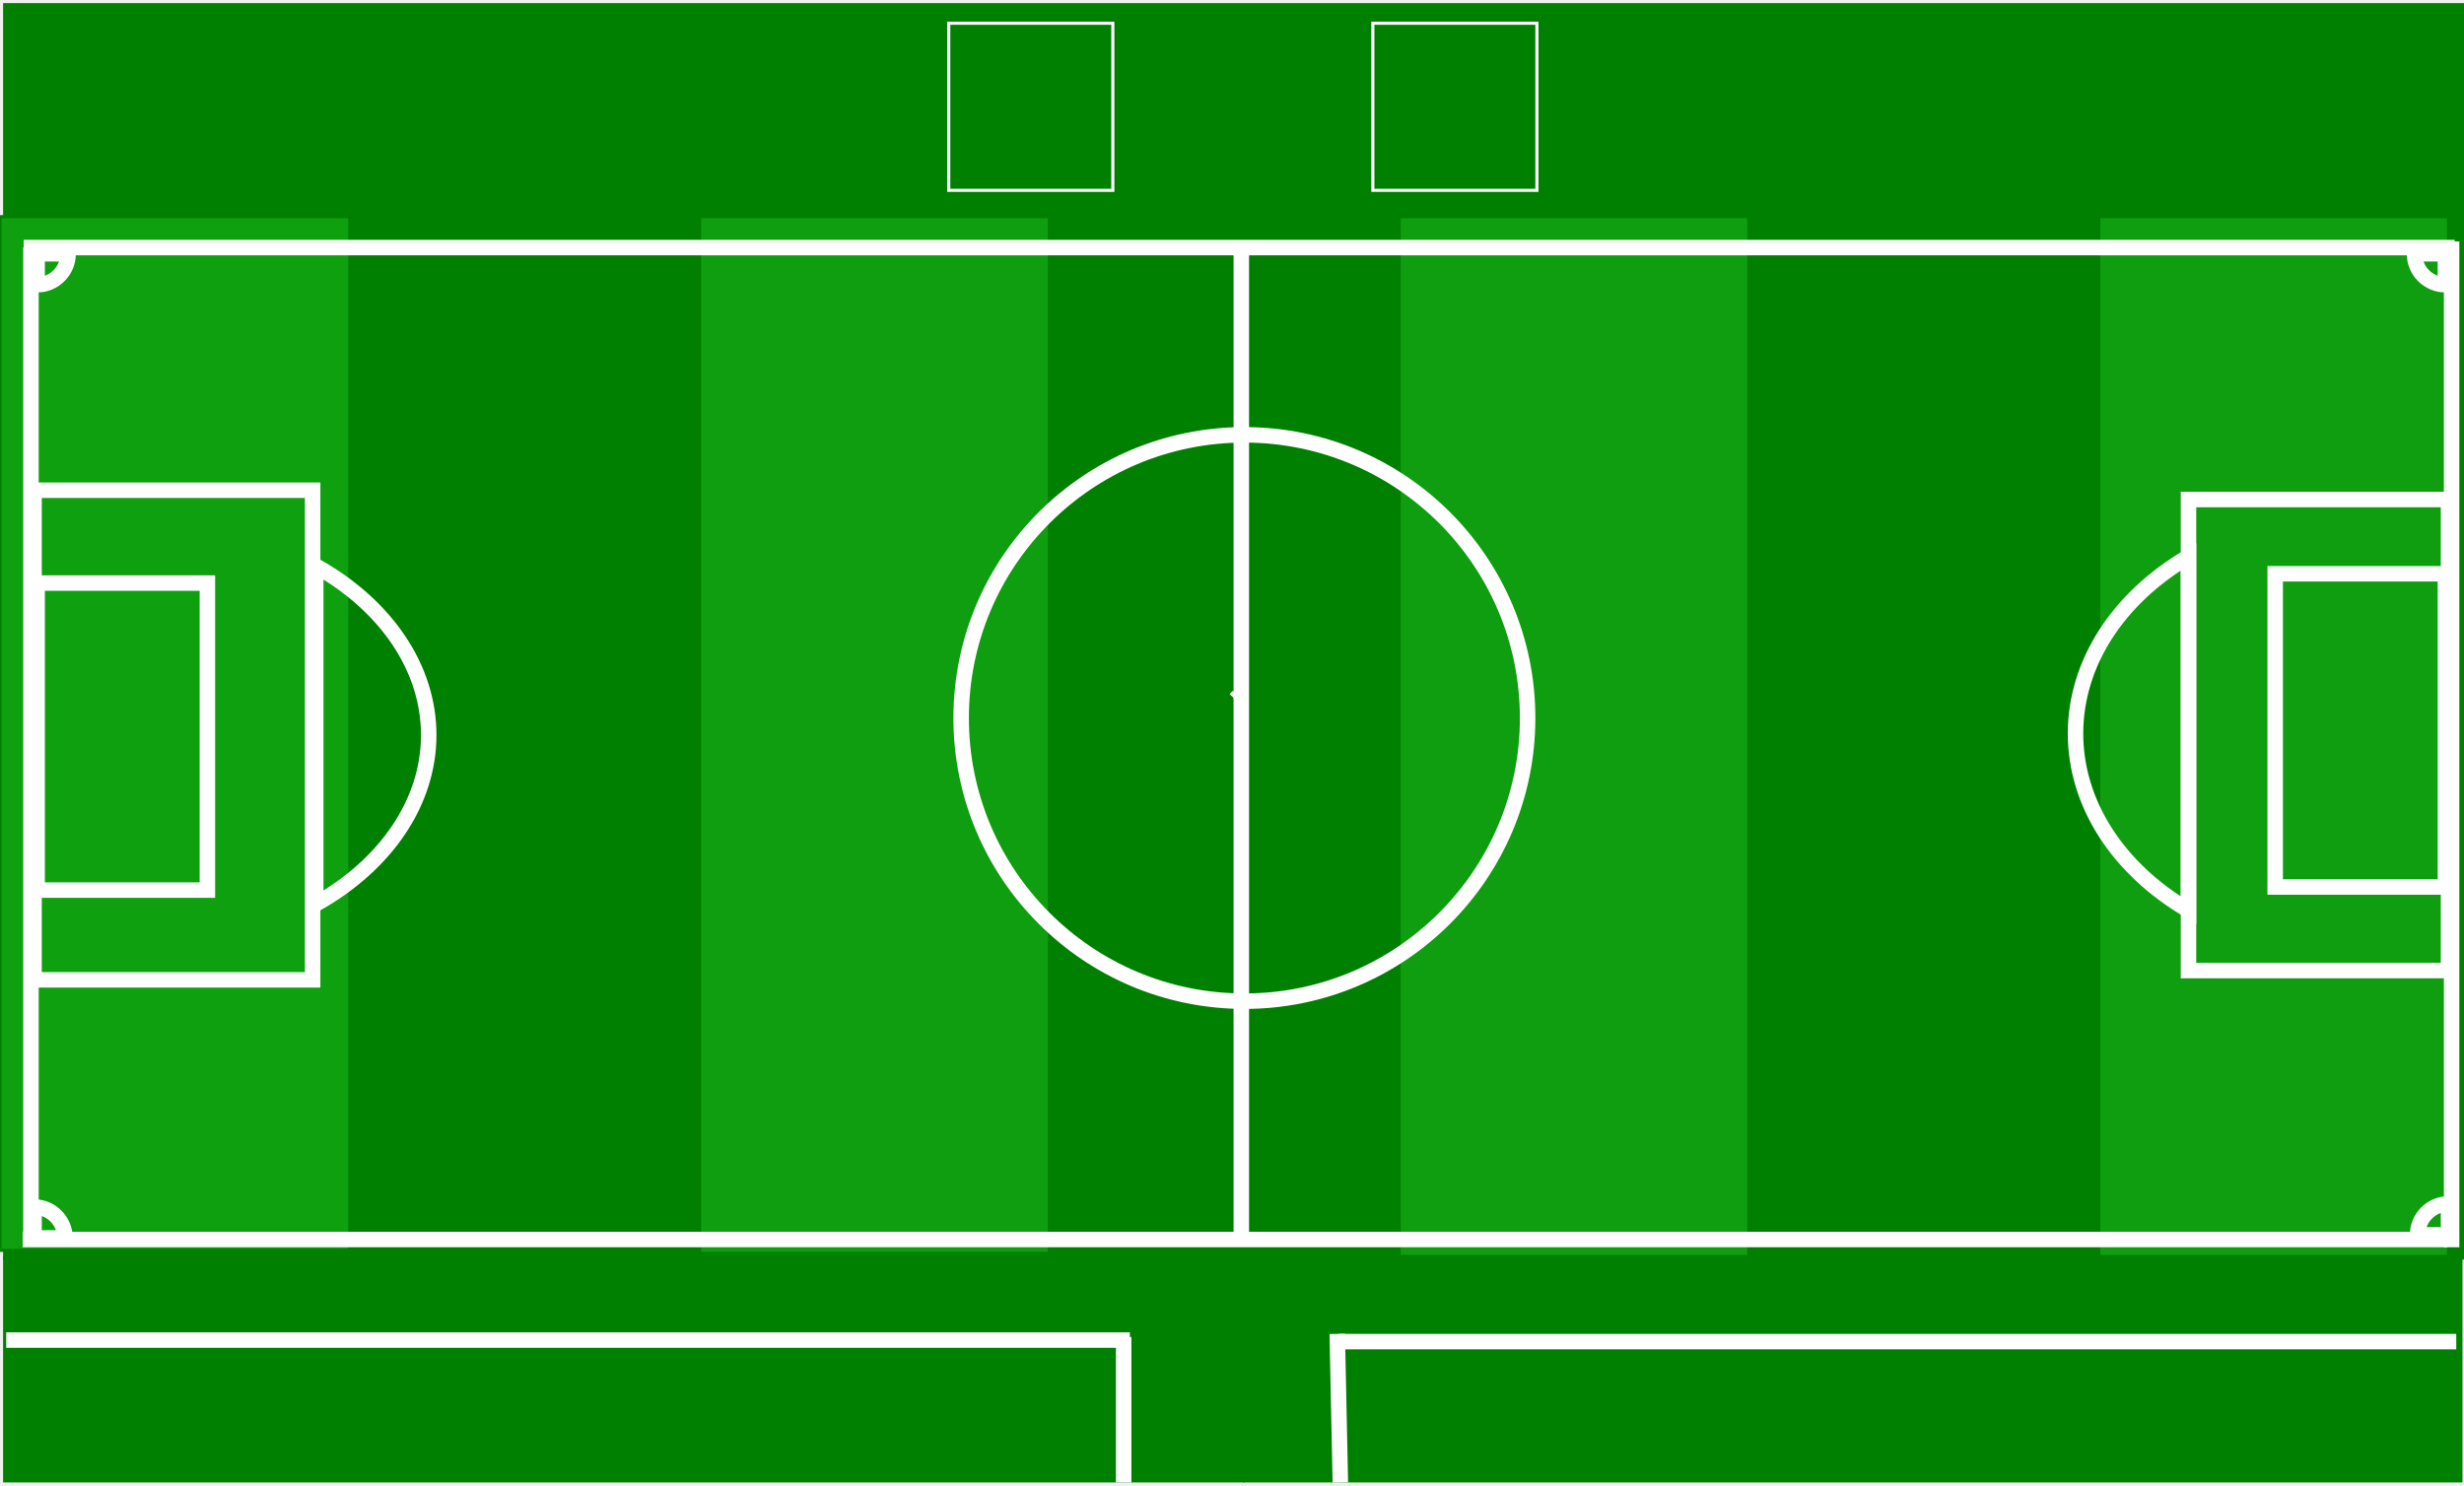
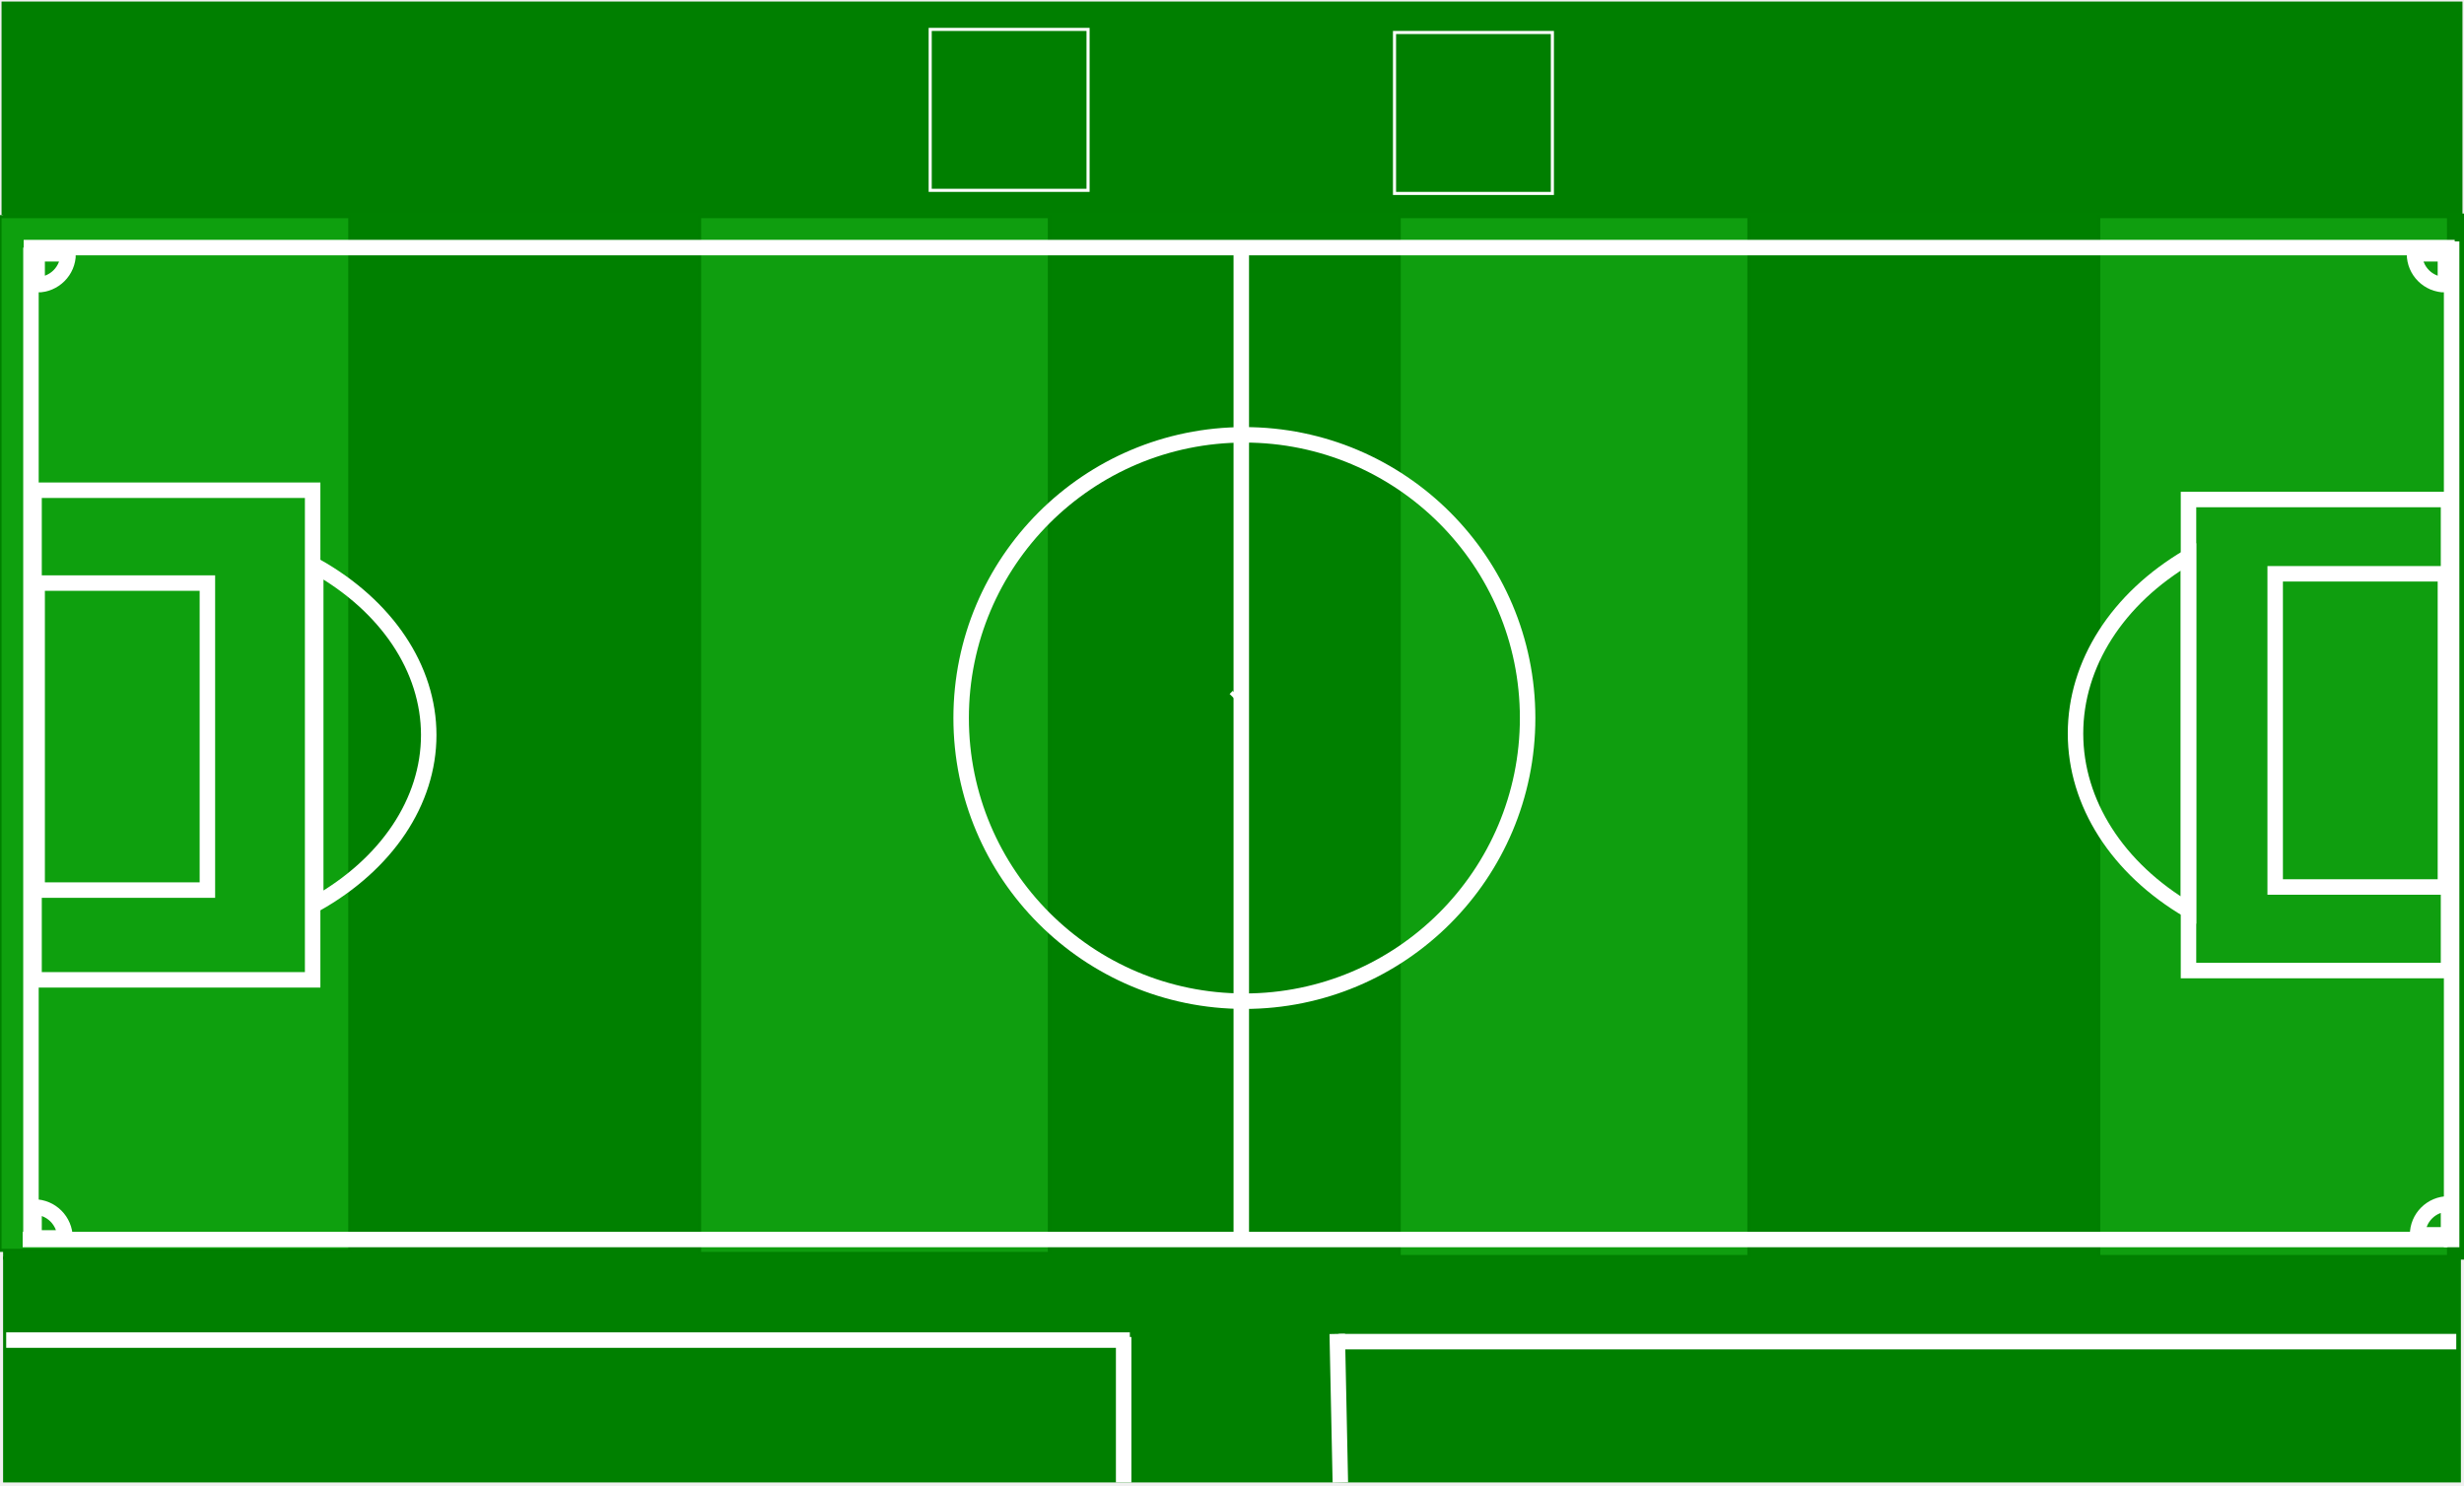
<svg xmlns="http://www.w3.org/2000/svg" width="796" height="480">
  <g id="all">
-     <rect x="1" y="1" width="795" height="406" fill="green" id="svg_1" />
+     <g id="uprect">
+       <rect stroke="#007f00" fill="#007f00" stroke-width="null" stroke-dasharray="null" stroke-linejoin="null" stroke-linecap="null" x="1" y="1" width="794" height="68" id="svg_22" />
+     </g>
+     <g id="field">
+       <rect x="1" y="69" width="795" height="338" fill="green" id="svg_1" />
+     </g>
    <rect stroke="#007f00" x="0" id="svg_1" height="334" width="113" y="70" fill="#0ea00e" />
    <rect stroke="#007f00" id="svg_2" height="335" width="113" y="70" x="226" fill="#0f9e0f" />
    <rect stroke="#007f00" y="70" id="svg_3" height="336" width="113" x="452" fill="#0f9e0f" />
    <rect stroke="#007f00" id="svg_4" height="336" width="113" y="70" x="678" fill="#0f9e0f" />
    <line id="svg_6" y2="398" x2="10" y1="80" x1="10" stroke-width="5" fill="none" stroke="#ffffff" />
    <line id="svg_7" y2="403" x2="792" y1="78" x1="792" stroke-width="5" fill="none" stroke="#ffffff" />
    <line fill="none" stroke-width="5" x1="7.65" y1="80" x2="793" y2="80" id="svg_8" stroke="#ffffff" />
    <line fill="none" stroke-width="5" x1="7.325" y1="400.5" x2="790.675" y2="400.5" id="svg_9" stroke="#ffffff" />
    <path stroke="white" id="svg_10" fill-opacity="0" stroke-width="5" d="m12,188.4l55,0l0,99.2l-55,0l0,-99.2z" fill="black" />
    <path stroke="white" d="m790,185.4l-55,0l0,101.2l55,0l0,-101.2z" stroke-width="5" fill-opacity="0" id="svg_11" fill="black" />
    <path stroke="white" fill="#ffffff" id="svg_12" fill-opacity="0" stroke-width="5" d="m11,158.4l90,0l0,158.2l-90,0l0,-158.2z" />
    <path stroke="white" fill="#ffffff" id="svg_13" fill-opacity="0" stroke-width="5" d="m707,161.4l84,0l0,152.2l-84,0l0,-152.2z" />
    <path stroke="white" d="m102,182.875a91.5,68.351 0 0 1 0,109.25l0,-109.25z" stroke-width="5" fill="none" id="svg_14" />
    <path stroke="white" id="svg_15" fill="none" stroke-width="5" d="m707,179.875a91.5,71.479 0 0 0 0,114.25l0,-114.25z" />
    <path fill="black" d="m12,92a10,10 0 0 0 10,-10l-10,0l0,10z" stroke="white" stroke-width="5" fill-opacity="0" id="svg_16" />
    <path id="svg_17" fill-opacity="0" stroke-width="5" stroke="white" d="m791,389a10,10 0 0 0 -10,10l10,0l0,-10z" fill="black" />
    <path fill="black" d="m21,400a10,10 0 0 0 -10,-10l0,10l10,0z" stroke="white" stroke-width="5" fill-opacity="0" id="svg_18" />
    <path id="svg_19" fill-opacity="0" stroke-width="5" stroke="white" d="m780,82a10,10 0 0 0 10,10l0,-10l-10,0z" fill="black" />
    <circle fill="black" id="svg_3" fill-opacity="0" stroke-width="5" stroke="white" r="91.5" cy="232" cx="402" />
    <line stroke="white" id="svg_20" y2="399" x2="401" y1="78" x1="401" fill-opacity="0" stroke-linecap="null" stroke-linejoin="null" stroke-dasharray="null" stroke-width="5" fill="none" />
-     <rect fill="green" stroke-width="null" stroke-dasharray="null" stroke-linejoin="null" stroke-linecap="null" x="1" y="406" width="401" height="73" id="svg_5" />
-     <rect fill="green" stroke-width="null" stroke-dasharray="null" stroke-linejoin="null" stroke-linecap="null" x="401.5" y="406" width="394" height="73" id="svg_21" />
+     <g id="downrect">
+       <rect fill="green" stroke-width="null" stroke-dasharray="null" stroke-linejoin="null" stroke-linecap="null" x="1" y="406" width="794" height="73" id="svg_5" />
+     </g>
    <line stroke="#ffffff" id="svg_24" y2="433" x2="365" y1="433" x1="2" stroke-linecap="null" stroke-linejoin="null" stroke-dasharray="null" stroke-width="5" fill="none" />
    <line stroke="#ffffff" id="svg_26" y2="433.5" x2="793.5" y1="433.5" x1="432.5" stroke-linecap="null" stroke-linejoin="null" stroke-dasharray="null" stroke-width="5" fill="none" />
-     <rect id="svg_29" stroke="#ffffff" height="54" width="53" y="7.5" x="443.5" stroke-linecap="null" stroke-linejoin="null" stroke-dasharray="null" stroke-width="null" fill="green" />
-     <rect id="svg_30" stroke="#ffffff" height="54" width="53" y="7.5" x="306.5" stroke-linecap="null" stroke-linejoin="null" stroke-dasharray="null" stroke-width="null" fill="green" />
+     <g id="homescore">
+       <rect id="svg_30" height="52" width="51" y="9.5" x="300.5" stroke-linecap="null" stroke-linejoin="null" stroke-dasharray="null" stroke-width="null" fill="#007f00" stroke="#ffffff" />
+     </g>
    <line stroke="white" id="svg_32" y2="479" x2="363" y1="432" x1="363" fill-opacity="0" stroke-linecap="null" stroke-linejoin="null" stroke-dasharray="null" stroke-width="5" fill="none" />
    <line id="svg_34" y2="226" x2="399" y1="225" x1="400" fill-opacity="0" stroke-linecap="null" stroke-linejoin="null" stroke-dasharray="null" stroke-width="5" stroke="white" fill="none" />
    <line stroke="white" id="svg_35" y2="479" x2="433" y1="431" x1="432" fill-opacity="0" stroke-linecap="null" stroke-linejoin="null" stroke-dasharray="null" stroke-width="5" fill="none" />
+     <g id="awayscore">
+       <rect height="52" width="51" y="10.5" x="450.5" stroke-linecap="null" stroke-linejoin="null" stroke-dasharray="null" stroke-width="null" fill="#007f00" stroke="#ffffff" id="svg_25" />
+     </g>
  </g>
</svg>
